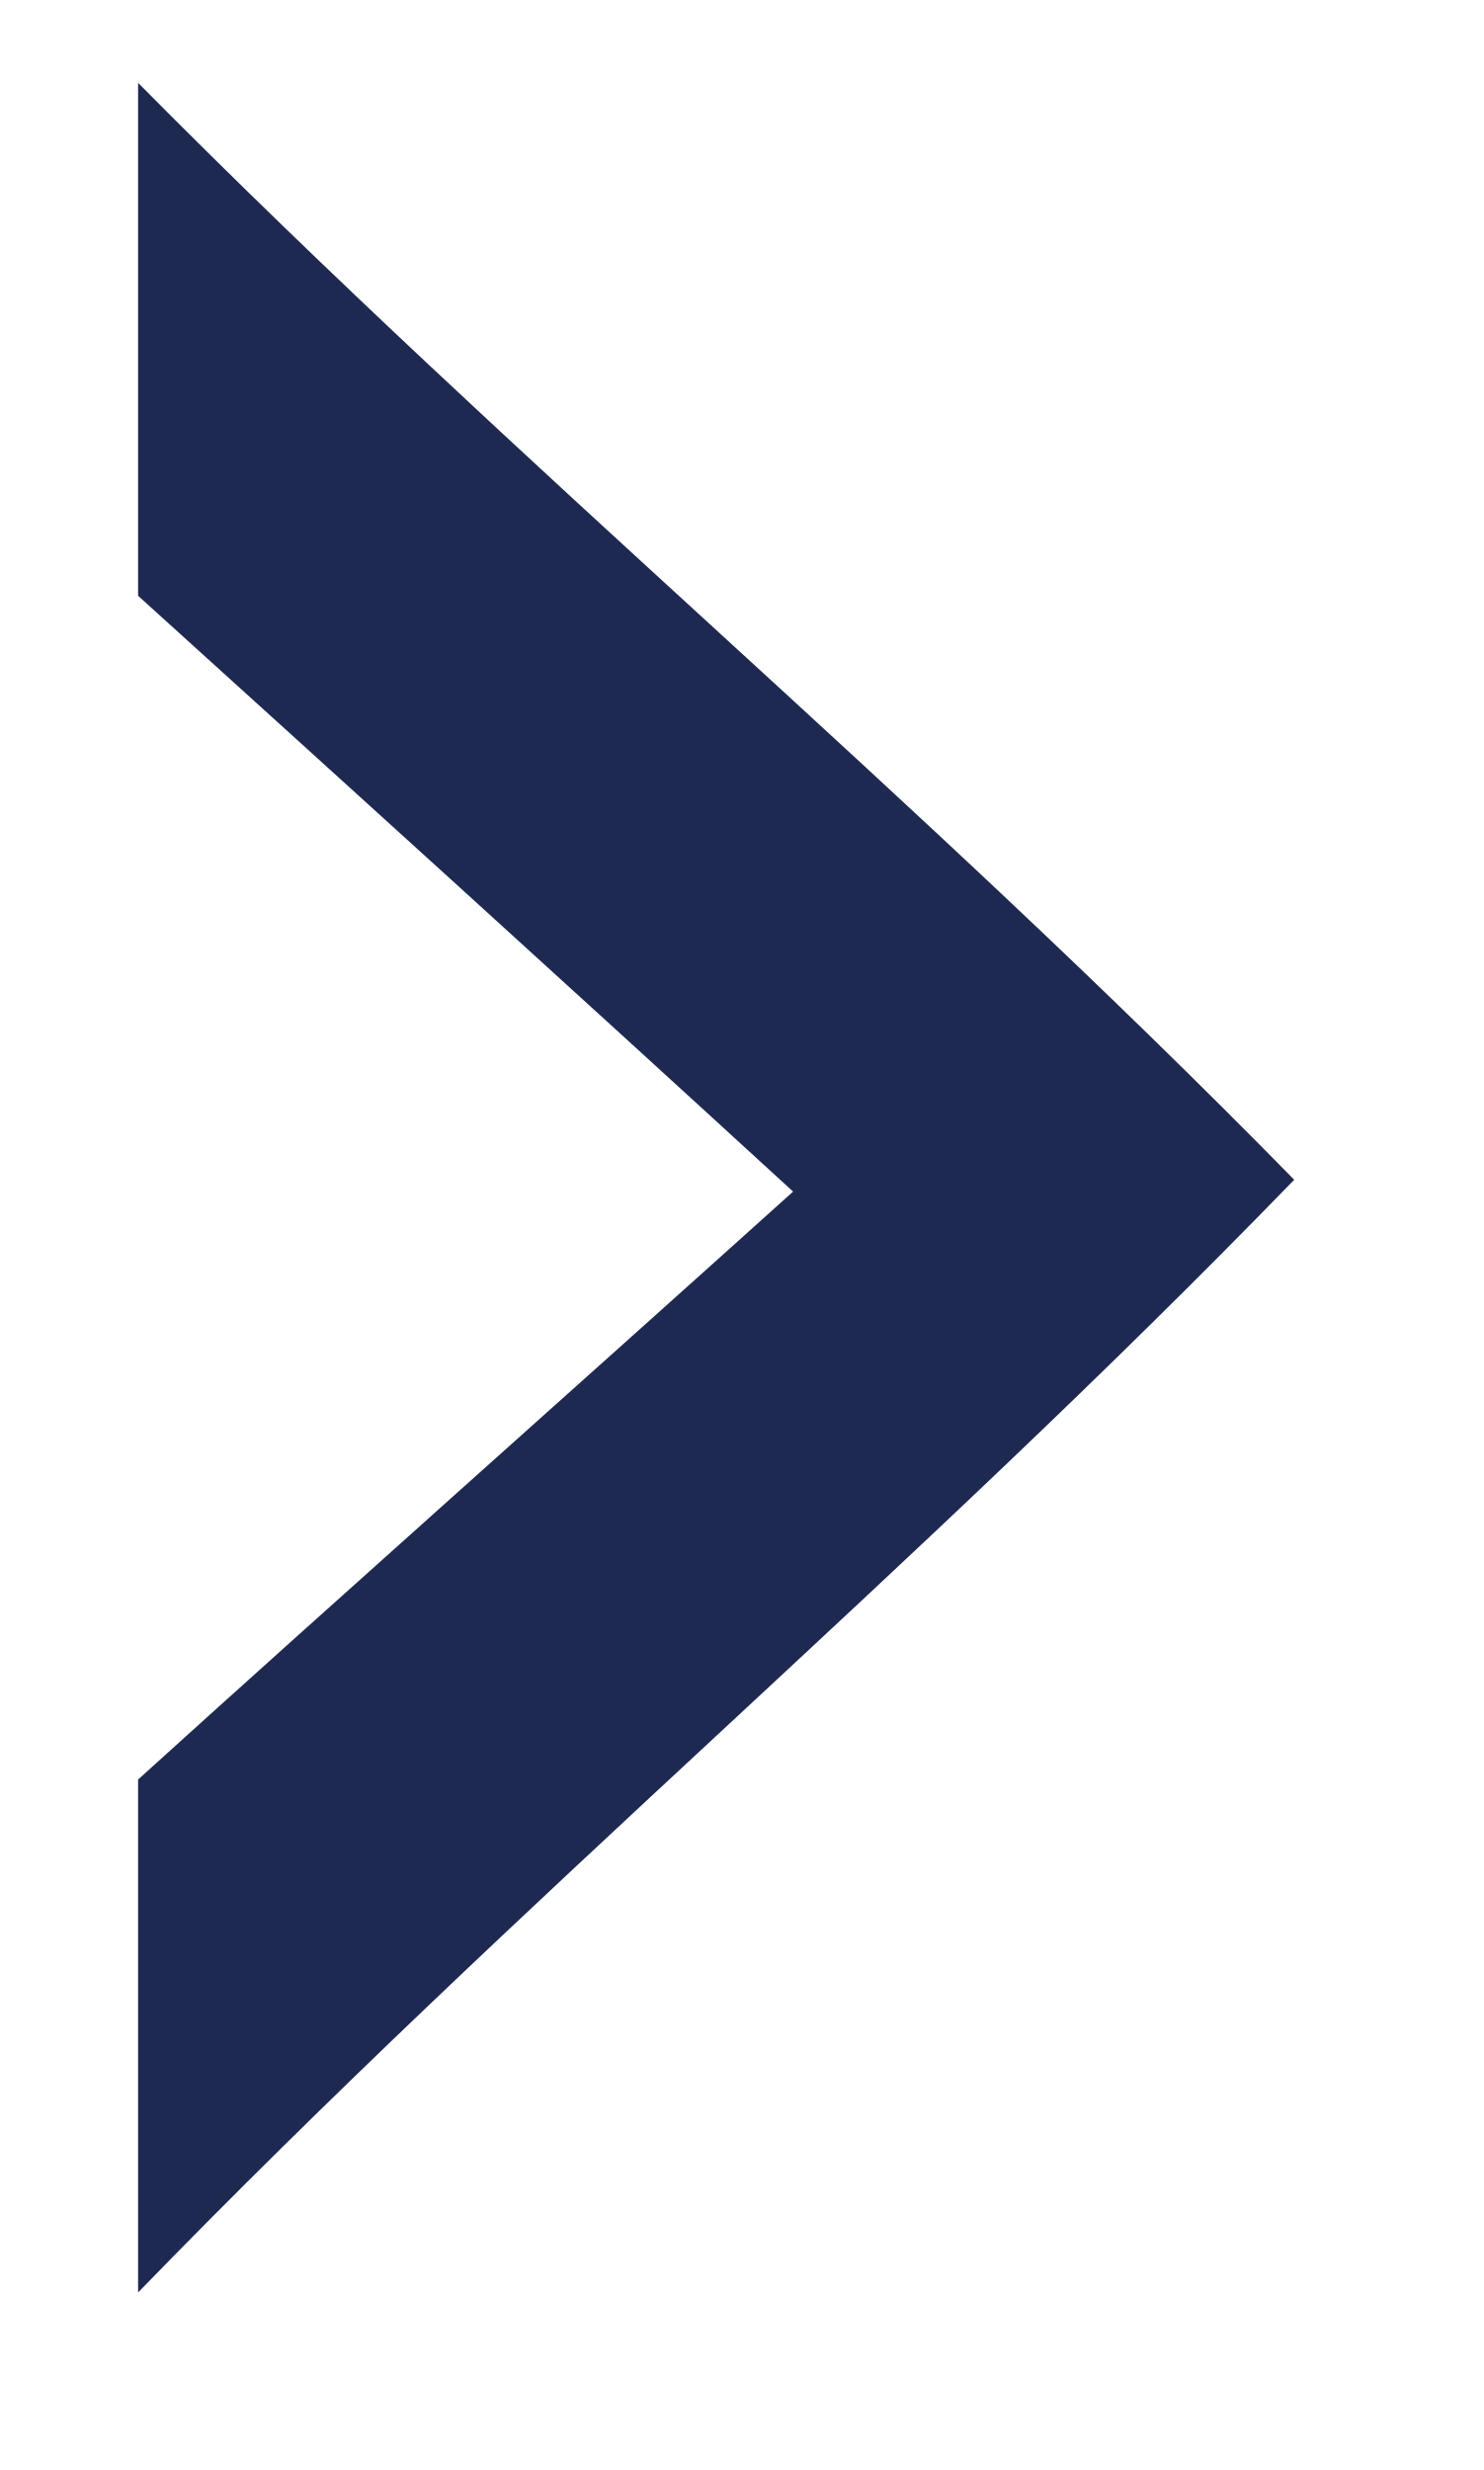
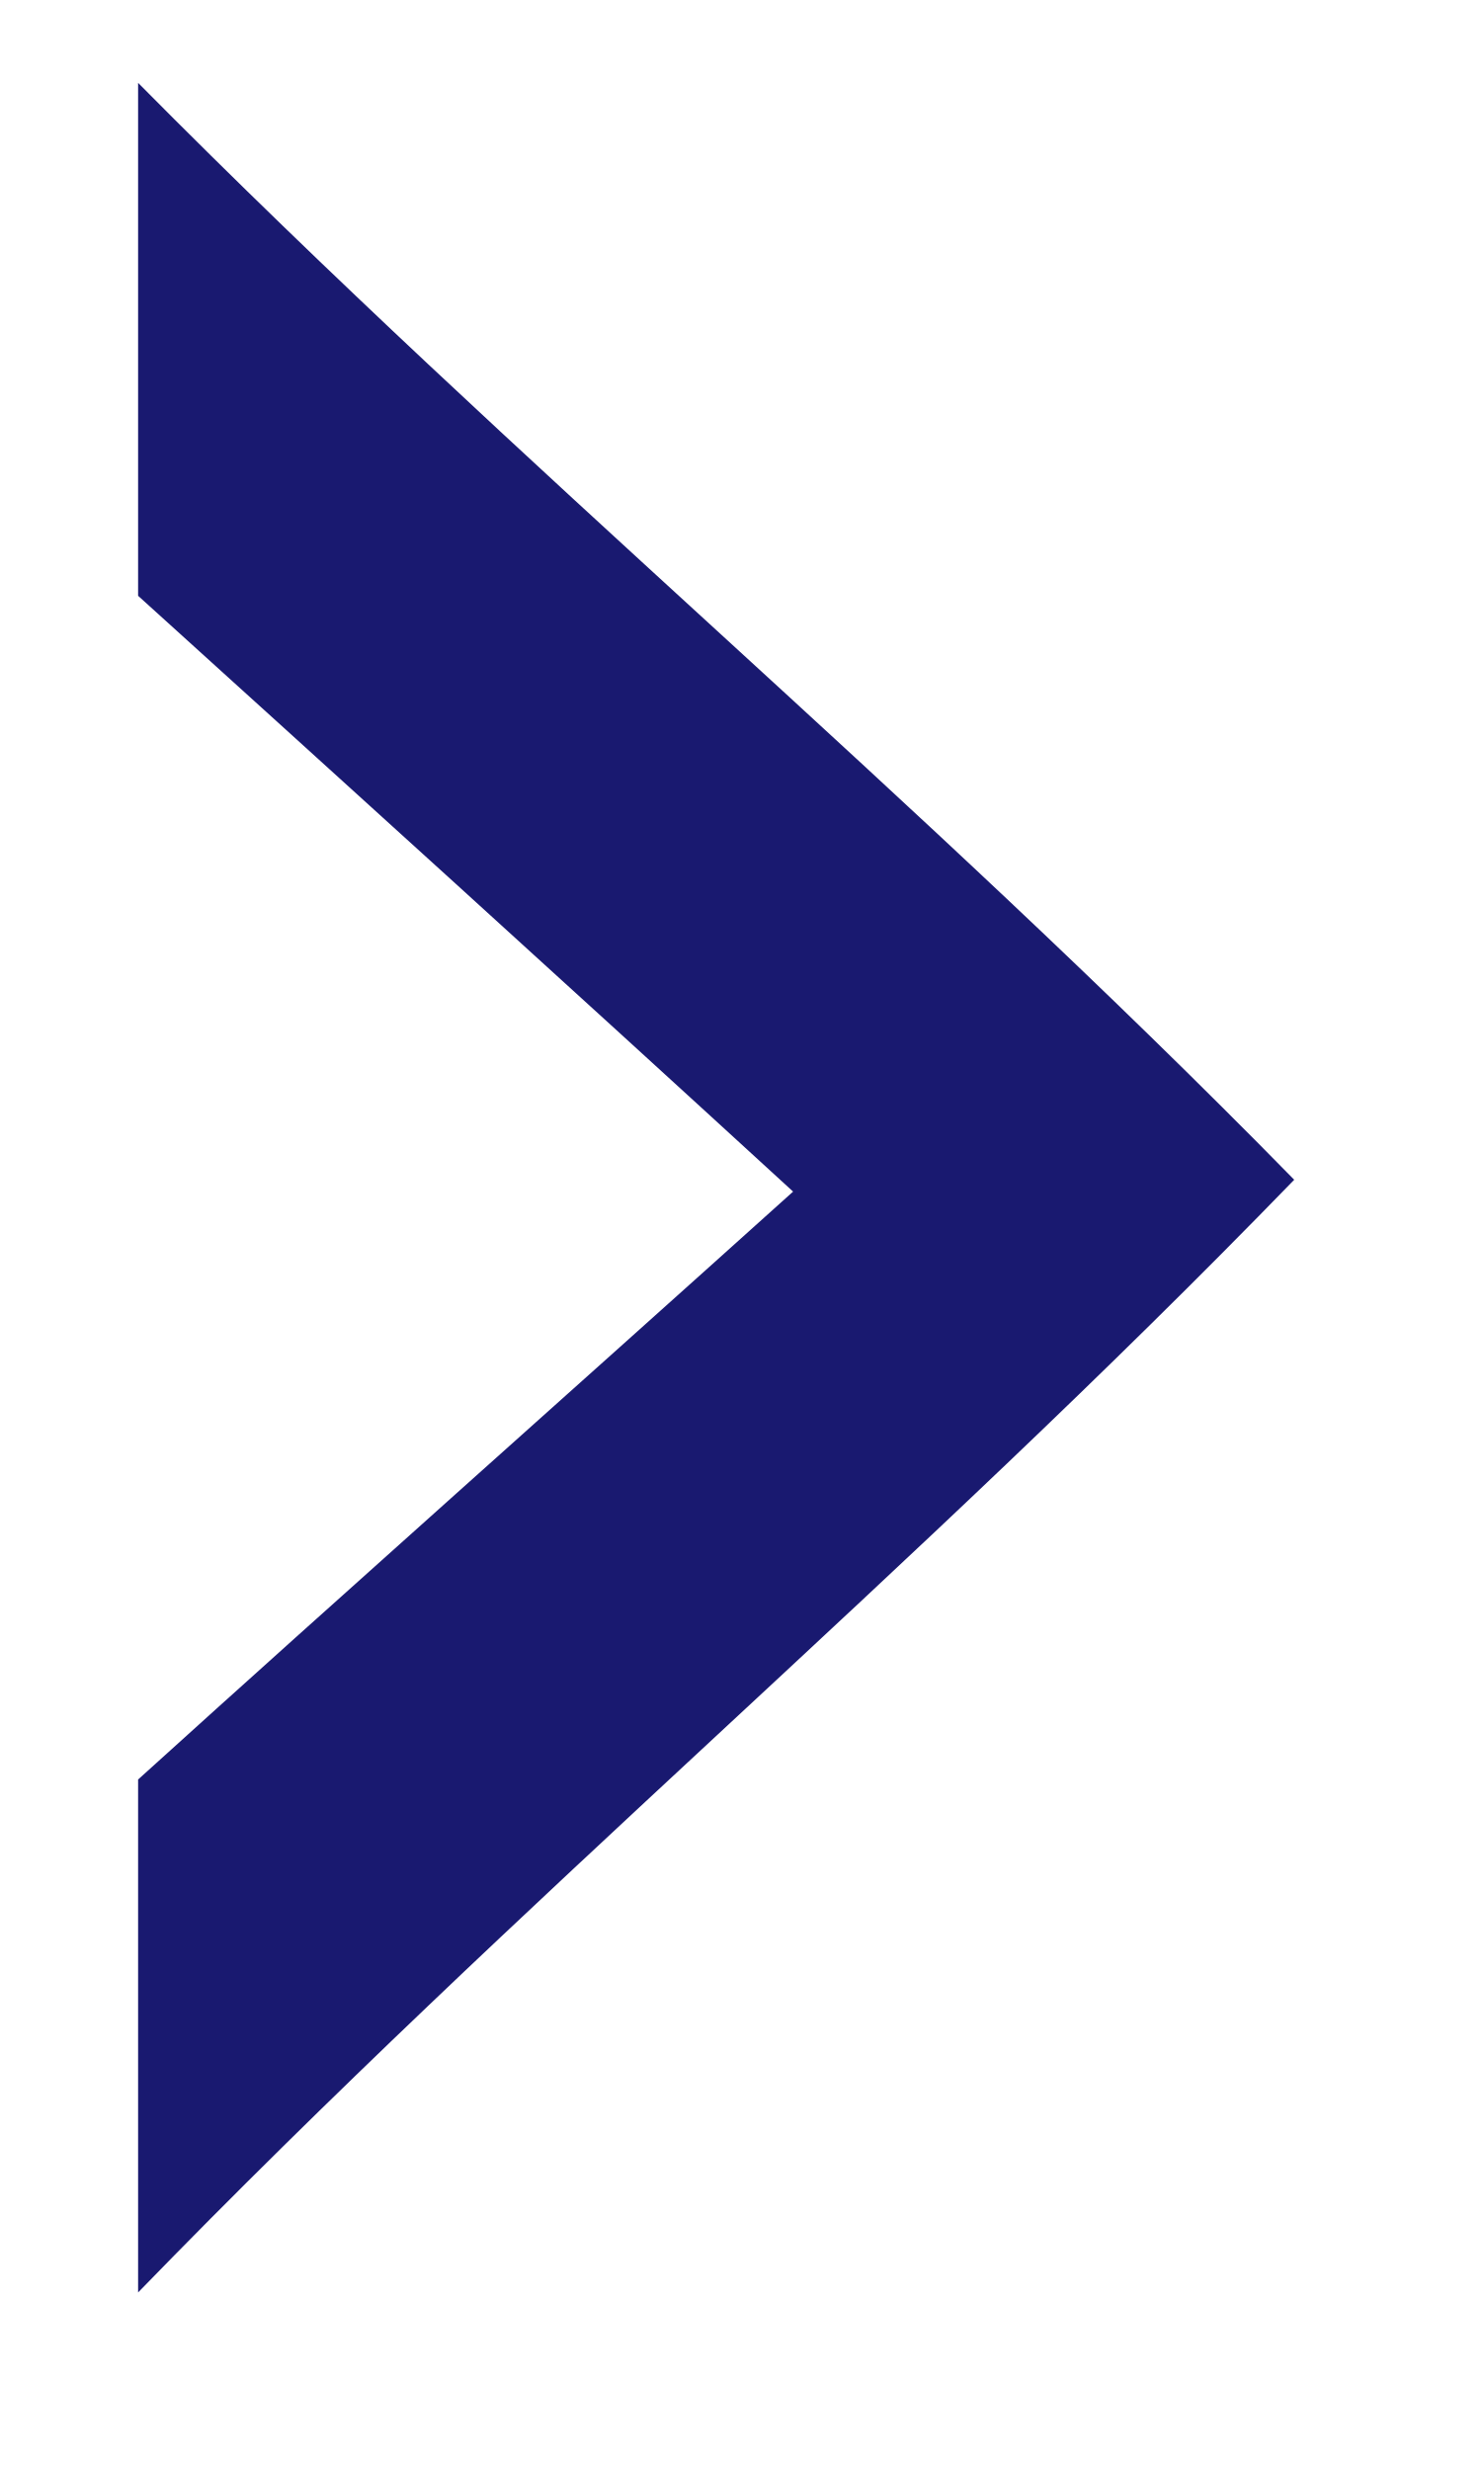
- <svg xmlns="http://www.w3.org/2000/svg" version="1.1" id="Layer_1" x="0px" y="0px" width="37.6px" height="62.6px" viewBox="0 0 37.6 62.6" style="enable-background:new 0 0 37.6 62.6;" xml:space="preserve" fill="#1D2951">
+ <svg xmlns="http://www.w3.org/2000/svg" version="1.1" id="Layer_1" x="0px" y="0px" width="37.6px" height="62.6px" viewBox="0 0 37.6 62.6" style="enable-background:new 0 0 37.6 62.6;" xml:space="preserve" fill="#191970">
  <g>
    <path d="M3.5,2.1C13.3,12,23.1,20,32.8,29.9C23.1,39.9,13.3,48,3.5,58.1c0-5,0-8,0-13c5.3-4.8,10.6-9.5,16.6-14.9   c-6-5.5-11.3-10.3-16.6-15.1C3.5,10.1,3.5,7.1,3.5,2.1z" />
  </g>
</svg>
